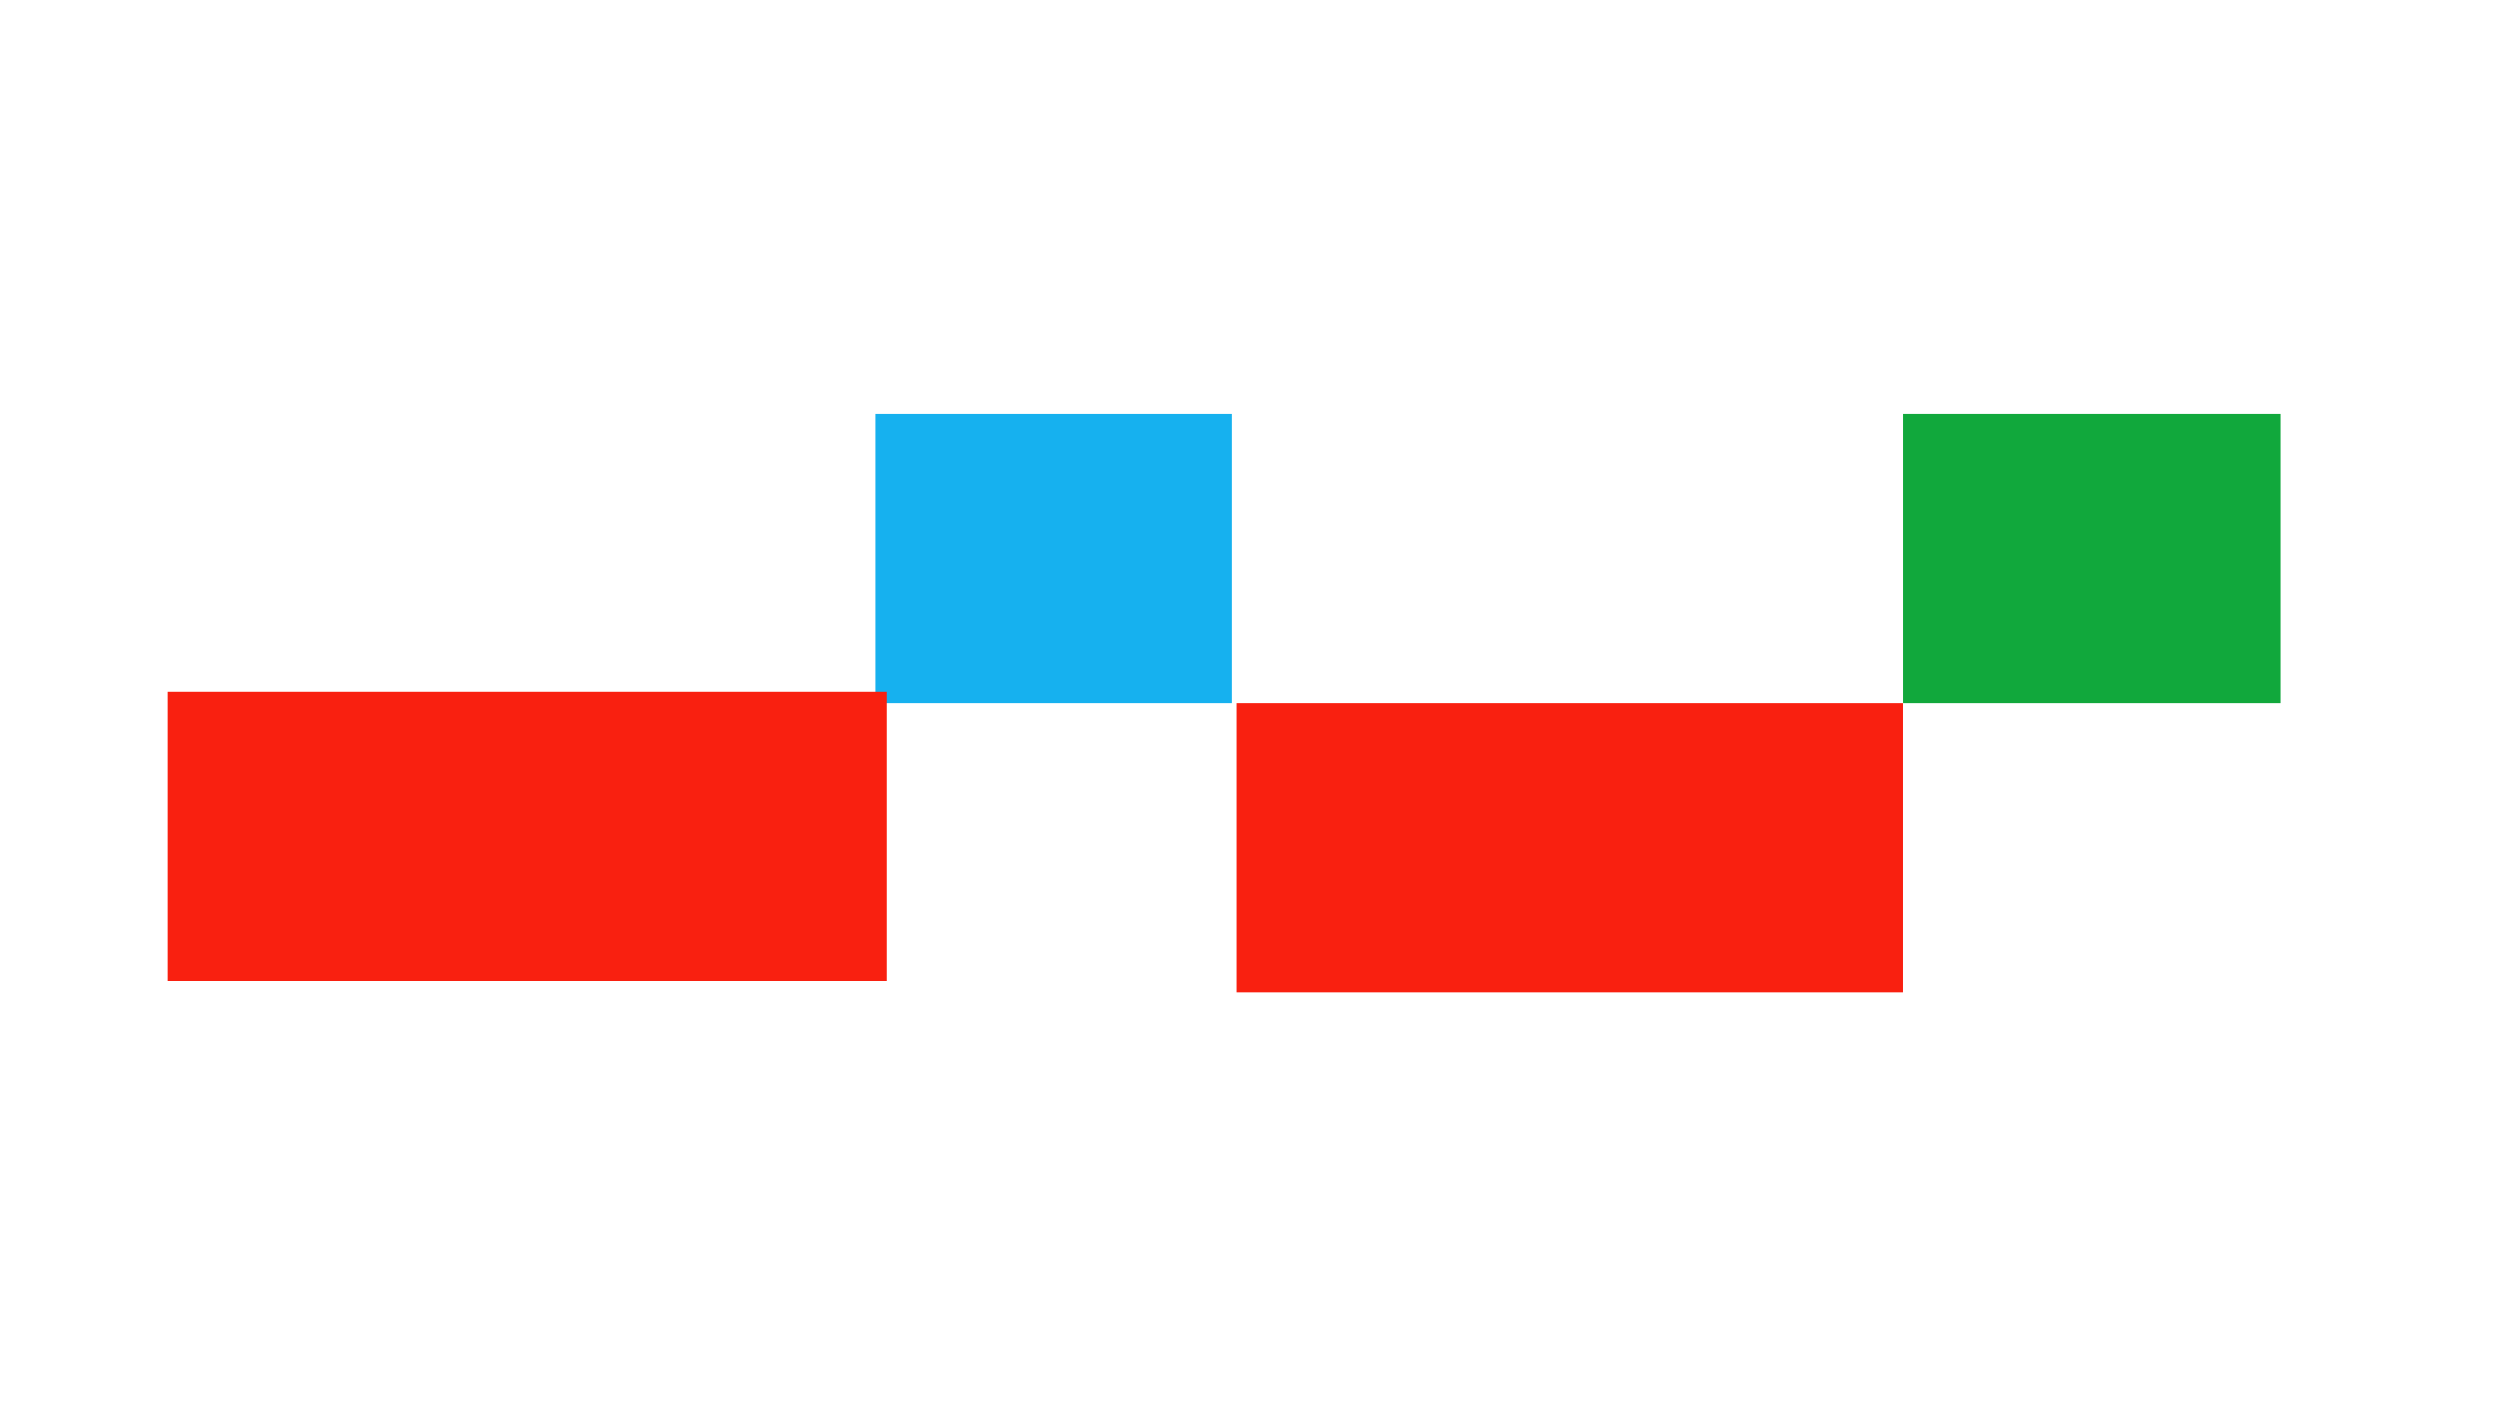
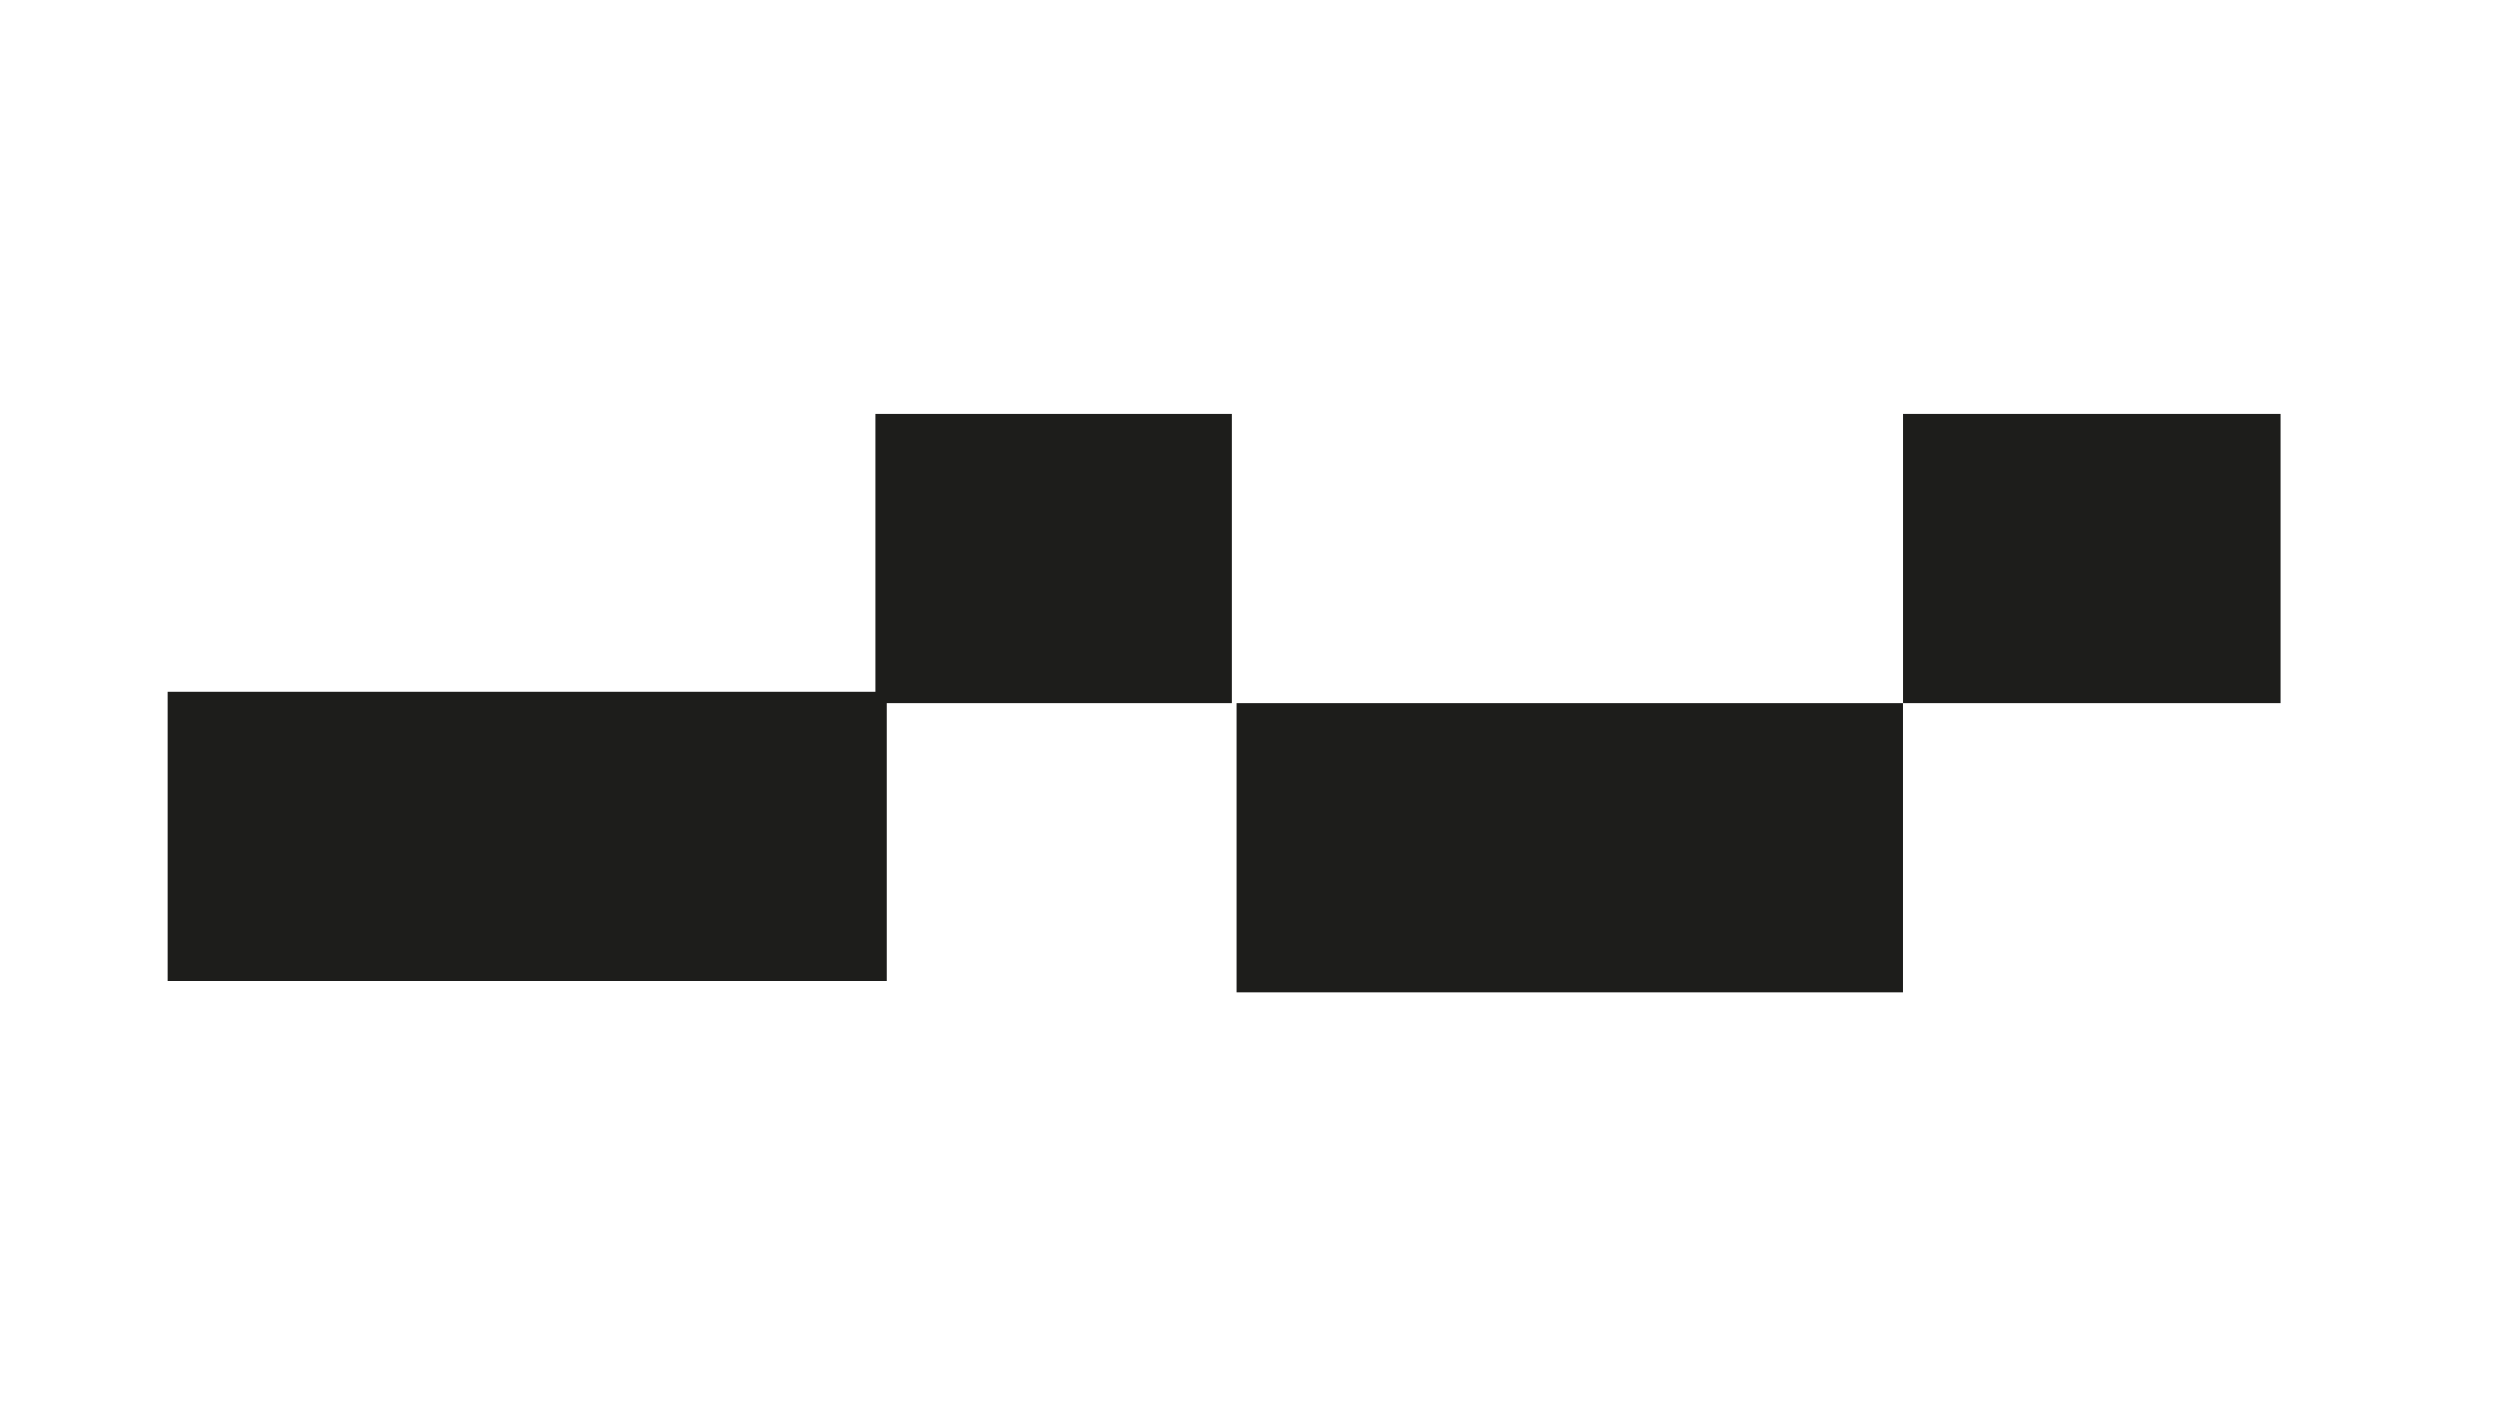
<svg xmlns="http://www.w3.org/2000/svg" width="1920" zoomAndPan="magnify" viewBox="0 0 1440 810" height="1080" preserveAspectRatio="xMidYMid meet" version="1.0">
  <defs>
    <clipPath id="b372f5afc2">
      <path d="M 1096.148 238.418 L 1313.605 238.418 L 1313.605 405.004 L 1096.148 405.004 Z M 1096.148 238.418 " clip-rule="nonzero" />
    </clipPath>
    <clipPath id="160ff7d52f">
      <path d="M 0.148 0.418 L 217.605 0.418 L 217.605 167.004 L 0.148 167.004 Z M 0.148 0.418 " clip-rule="nonzero" />
    </clipPath>
    <clipPath id="46f3f8eae2">
      <rect x="0" width="218" y="0" height="168" />
    </clipPath>
    <clipPath id="55ca974f5e">
      <path d="M 504.238 238.418 L 709.551 238.418 L 709.551 405.004 L 504.238 405.004 Z M 504.238 238.418 " clip-rule="nonzero" />
    </clipPath>
    <clipPath id="bde695044d">
      <path d="M 0.238 0.418 L 205.551 0.418 L 205.551 167.004 L 0.238 167.004 Z M 0.238 0.418 " clip-rule="nonzero" />
    </clipPath>
    <clipPath id="4a7578eed7">
      <rect x="0" width="206" y="0" height="168" />
    </clipPath>
    <clipPath id="76340da048">
      <path d="M 96.566 398.469 L 510.777 398.469 L 510.777 565.055 L 96.566 565.055 Z M 96.566 398.469 " clip-rule="nonzero" />
    </clipPath>
    <clipPath id="9cf09d6f30">
      <path d="M 0.566 0.469 L 414.777 0.469 L 414.777 167.055 L 0.566 167.055 Z M 0.566 0.469 " clip-rule="nonzero" />
    </clipPath>
    <clipPath id="9722c6188b">
      <rect x="0" width="415" y="0" height="168" />
    </clipPath>
    <clipPath id="2bd34e6ff5">
      <path d="M 712.262 405.004 L 1096.117 405.004 L 1096.117 571.59 L 712.262 571.59 Z M 712.262 405.004 " clip-rule="nonzero" />
    </clipPath>
    <clipPath id="007adcf5ea">
      <path d="M 0.262 0.004 L 384.117 0.004 L 384.117 166.59 L 0.262 166.59 Z M 0.262 0.004 " clip-rule="nonzero" />
    </clipPath>
    <clipPath id="5acb4a9da9">
      <rect x="0" width="385" y="0" height="167" />
    </clipPath>
  </defs>
  <g clip-path="url(#b372f5afc2)">
    <g transform="matrix(1, 0, 0, 1, 1096, 238)">
      <g clip-path="url(#46f3f8eae2)">
        <g clip-path="url(#160ff7d52f)">
-           <rect x="-1412.8" width="2073.6" fill="#11a83c" height="1166.4" y="-416.2" fill-opacity="1" />
+           <rect x="-1412.8" width="2073.6" fill="#1D1D1B" height="1166.4" y="-416.2" fill-opacity="1" />
        </g>
      </g>
    </g>
  </g>
  <g clip-path="url(#55ca974f5e)">
    <g transform="matrix(1, 0, 0, 1, 504, 238)">
      <g clip-path="url(#4a7578eed7)">
        <g clip-path="url(#bde695044d)">
-           <rect x="-820.8" width="2073.6" fill="#16b1ef" height="1166.4" y="-416.2" fill-opacity="1" />
+           <rect x="-820.8" width="2073.6" fill="#1D1D1B" height="1166.4" y="-416.2" fill-opacity="1" />
        </g>
      </g>
    </g>
  </g>
  <g clip-path="url(#76340da048)">
    <g transform="matrix(1, 0, 0, 1, 96, 398)">
      <g clip-path="url(#9722c6188b)">
        <g clip-path="url(#9cf09d6f30)">
-           <rect x="-412.8" width="2073.6" fill="#f92010" height="1166.4" y="-576.2" fill-opacity="1" />
+           <rect x="-412.8" width="2073.6" fill="#1D1D1B" height="1166.4" y="-576.2" fill-opacity="1" />
        </g>
      </g>
    </g>
  </g>
  <g clip-path="url(#2bd34e6ff5)">
    <g transform="matrix(1, 0, 0, 1, 712, 405)">
      <g clip-path="url(#5acb4a9da9)">
        <g clip-path="url(#007adcf5ea)">
-           <rect x="-1028.8" width="2073.6" fill="#f92010" height="1166.4" y="-583.2" fill-opacity="1" />
+           <rect x="-1028.8" width="2073.6" fill="#1D1D1B" height="1166.4" y="-583.2" fill-opacity="1" />
        </g>
      </g>
    </g>
  </g>
</svg>
